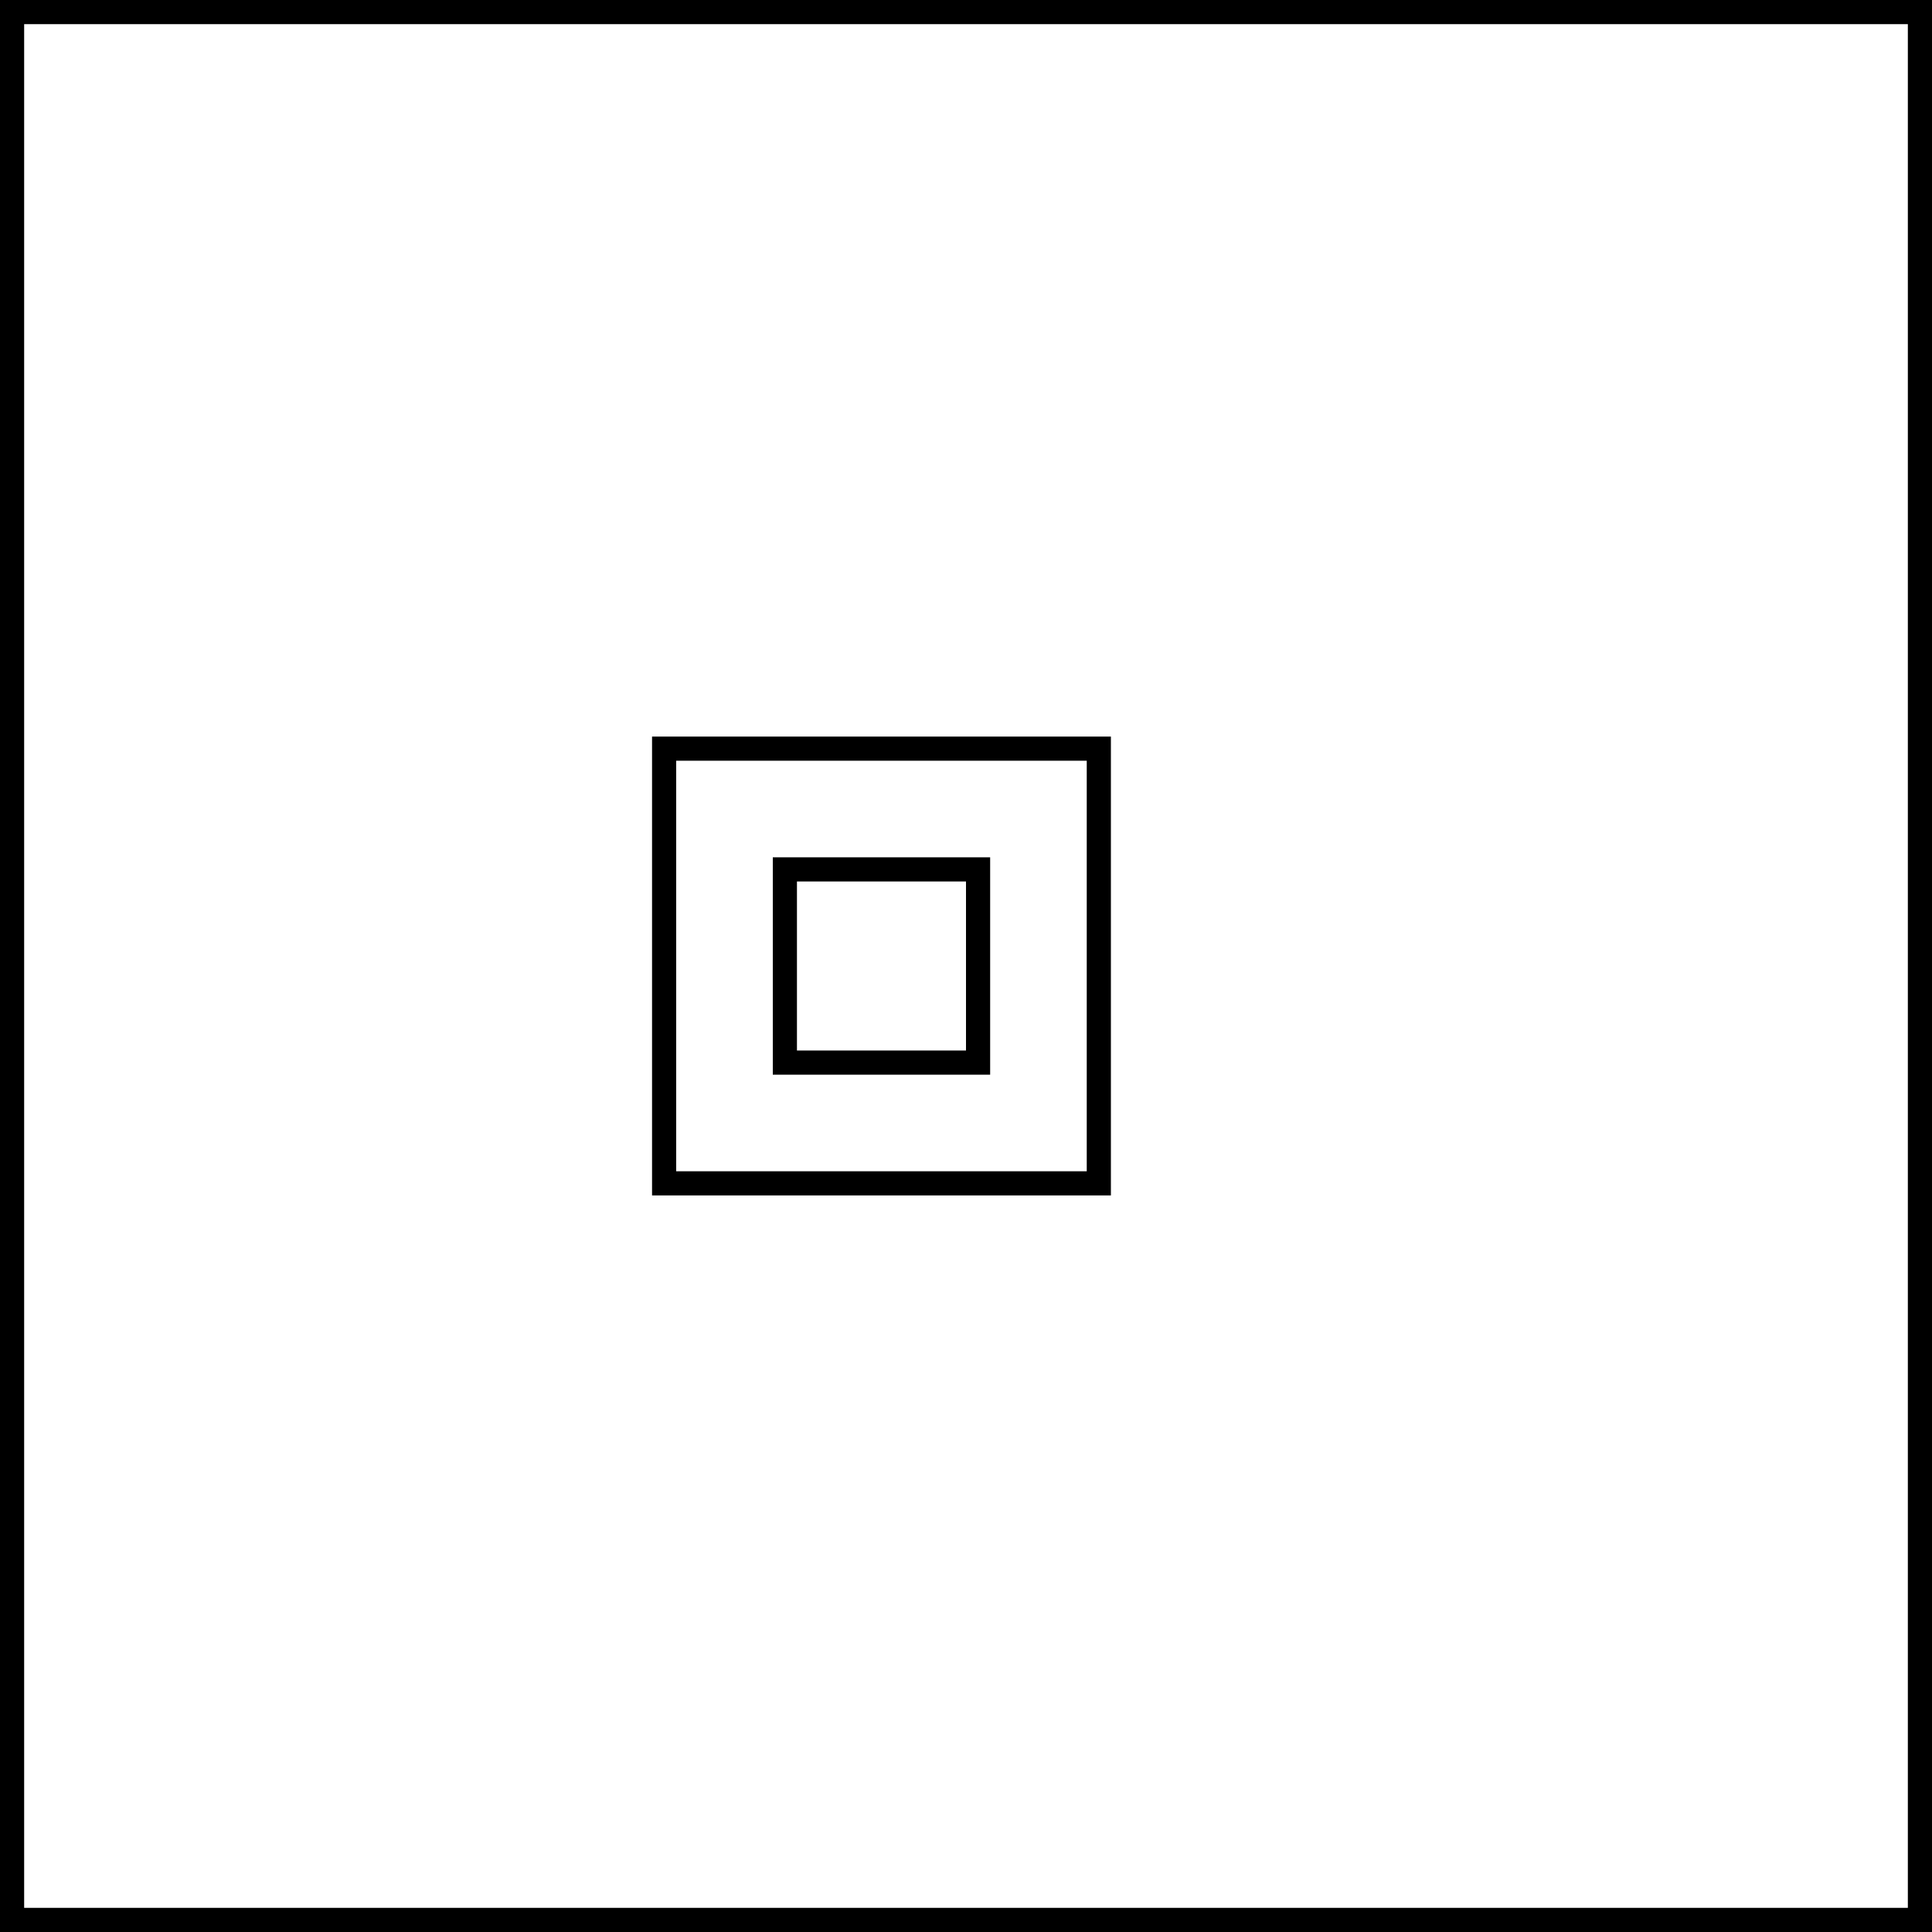
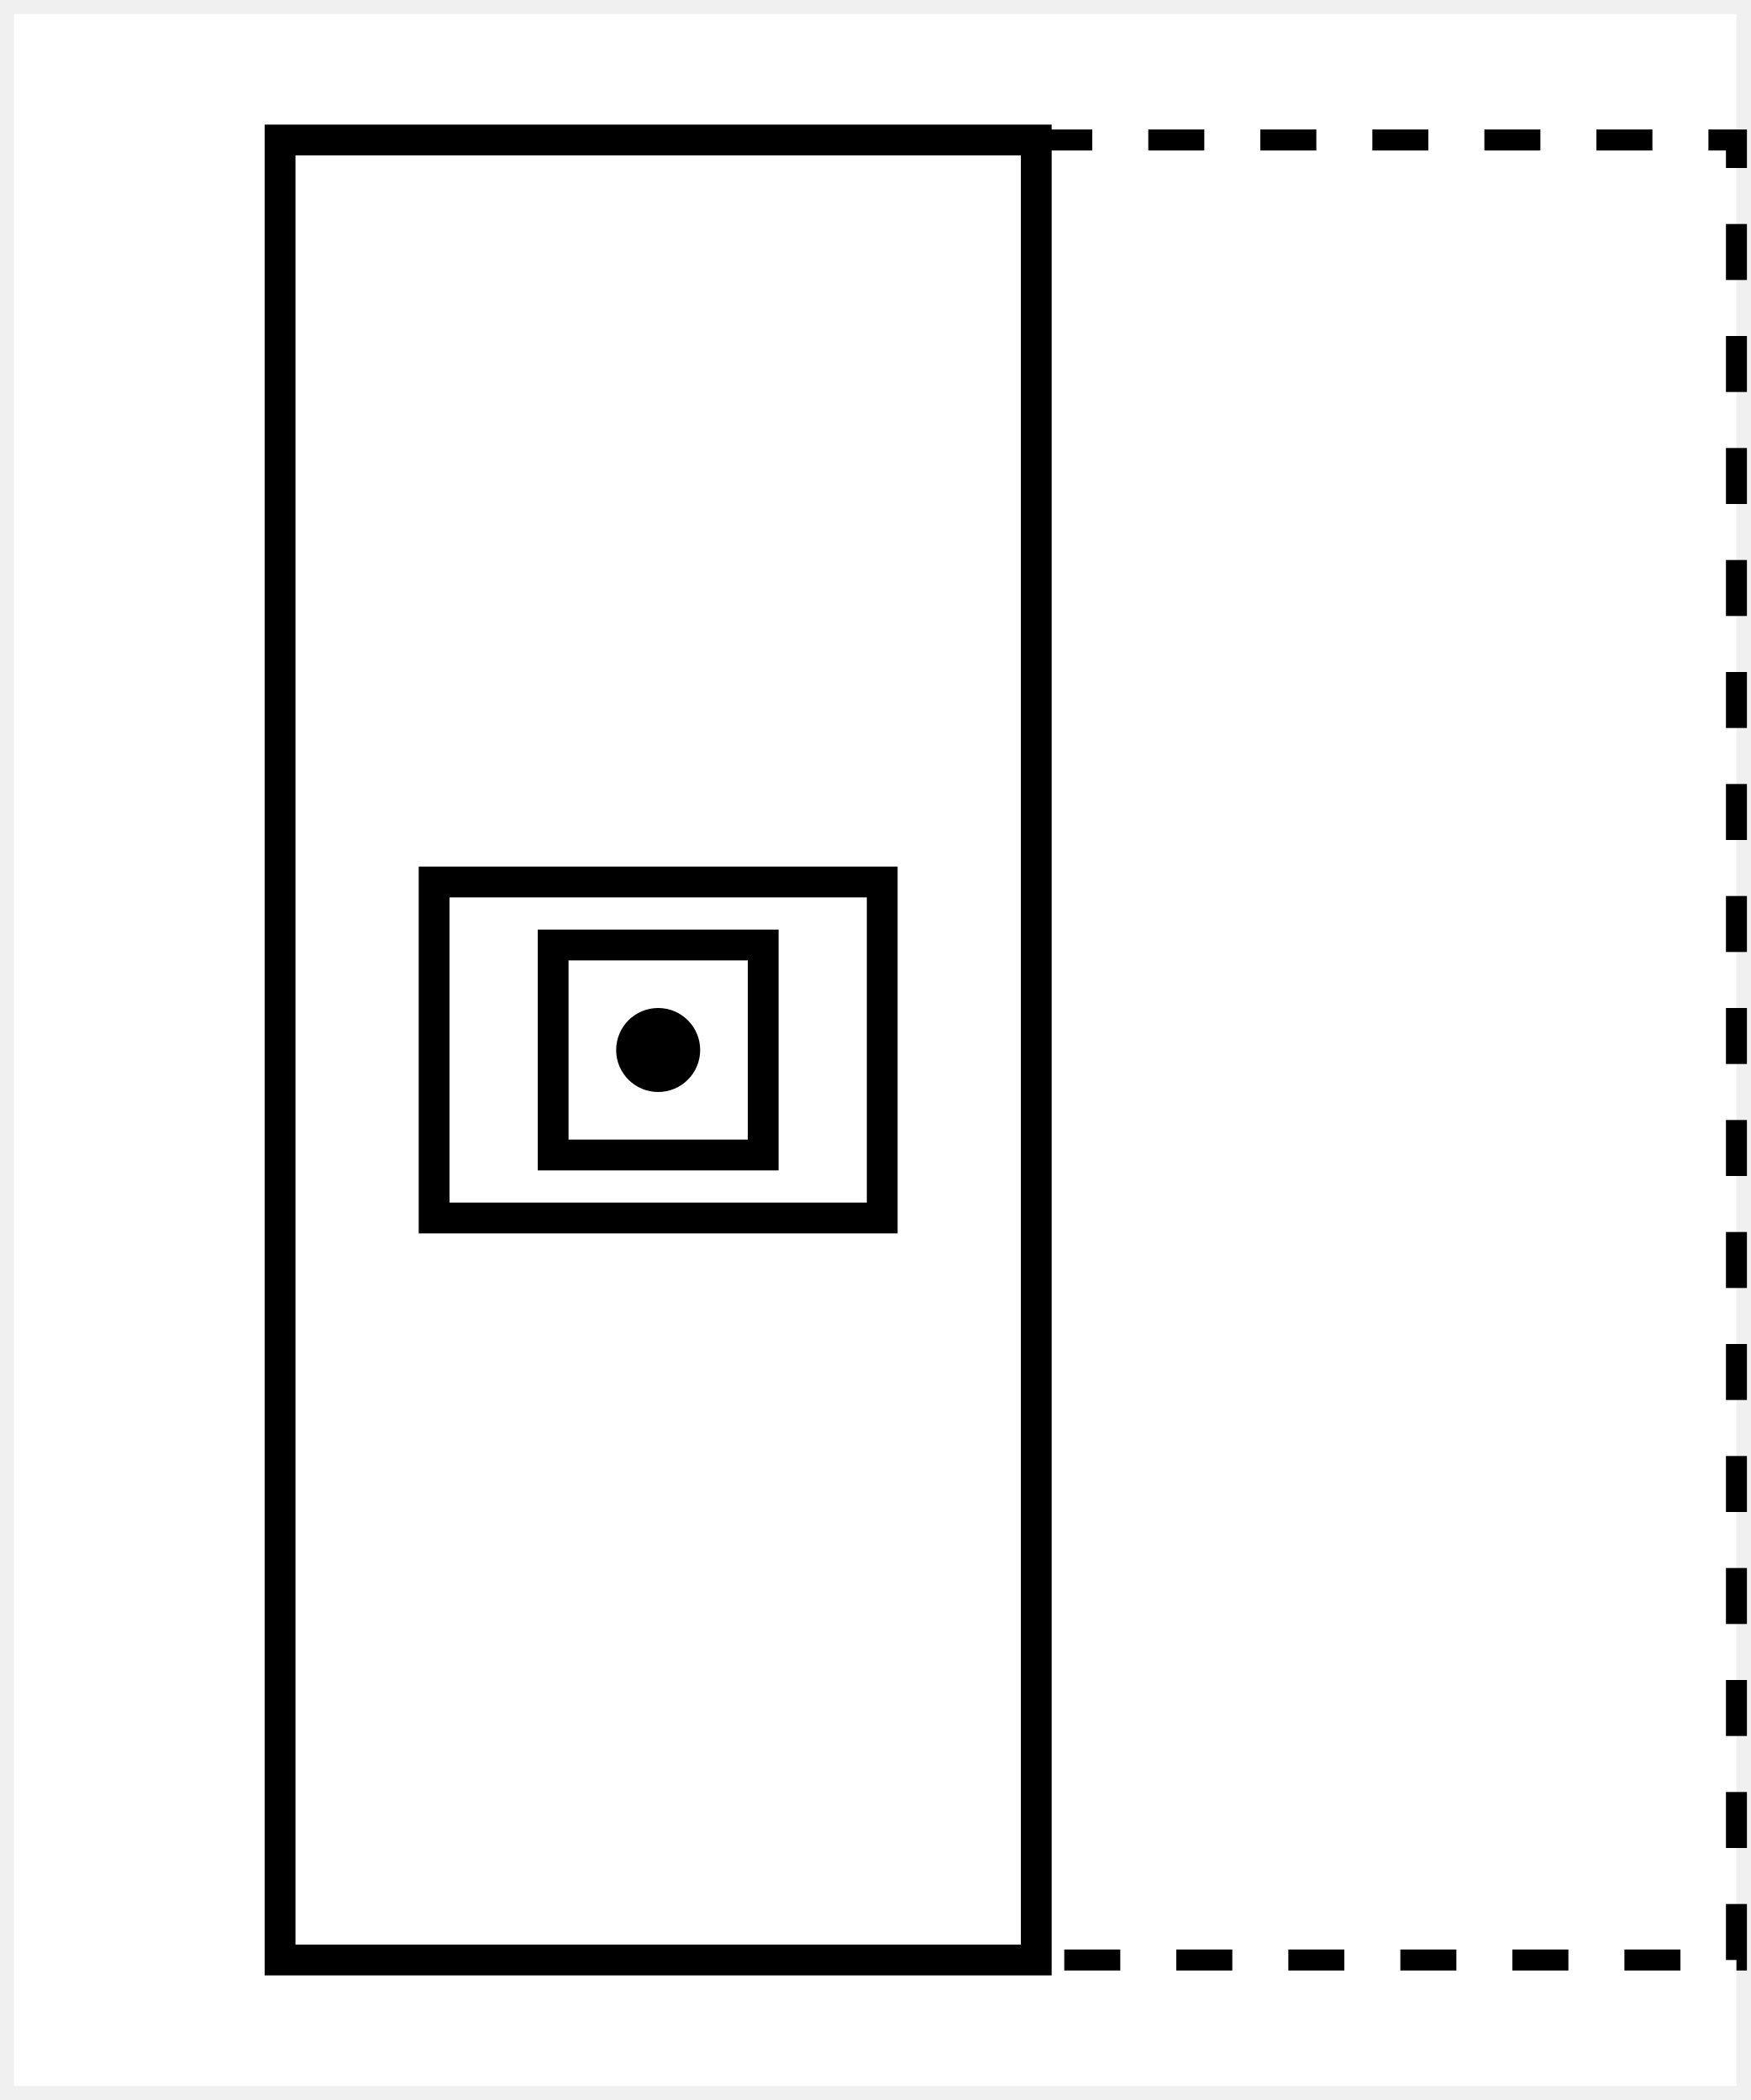
- <svg xmlns="http://www.w3.org/2000/svg" viewBox="0 0 160 160">
-   <rect x="1" y="1" width="158" height="158" fill="white" stroke="black" stroke-width="2" />
-   <rect x="55" y="62" width="36" height="36" fill="none" stroke="black" stroke-width="2" />
-   <rect x="65" y="72" width="16" height="16" fill="none" stroke="black" stroke-width="2" />
+ <svg xmlns="http://www.w3.org/2000/svg" viewBox="0 0 125 150">
+   <rect x="1" y="1" width="123" height="148" fill="white" stroke="none" />
+   <rect x="74" y="10" width="50" height="130" fill="none" stroke="black" stroke-width="1.5" stroke-dasharray="4,4" />
+   <rect x="20" y="10" width="54" height="130" fill="none" stroke="black" stroke-width="2.2" />
+   <rect x="31.0" y="63.0" width="32" height="24" fill="none" stroke="black" stroke-width="2.2" />
+   <rect x="39.5" y="67.5" width="15" height="15" fill="none" stroke="black" stroke-width="2.2" />
+   <circle cx="47.0" cy="75.0" r="3" fill="black" />
</svg>
